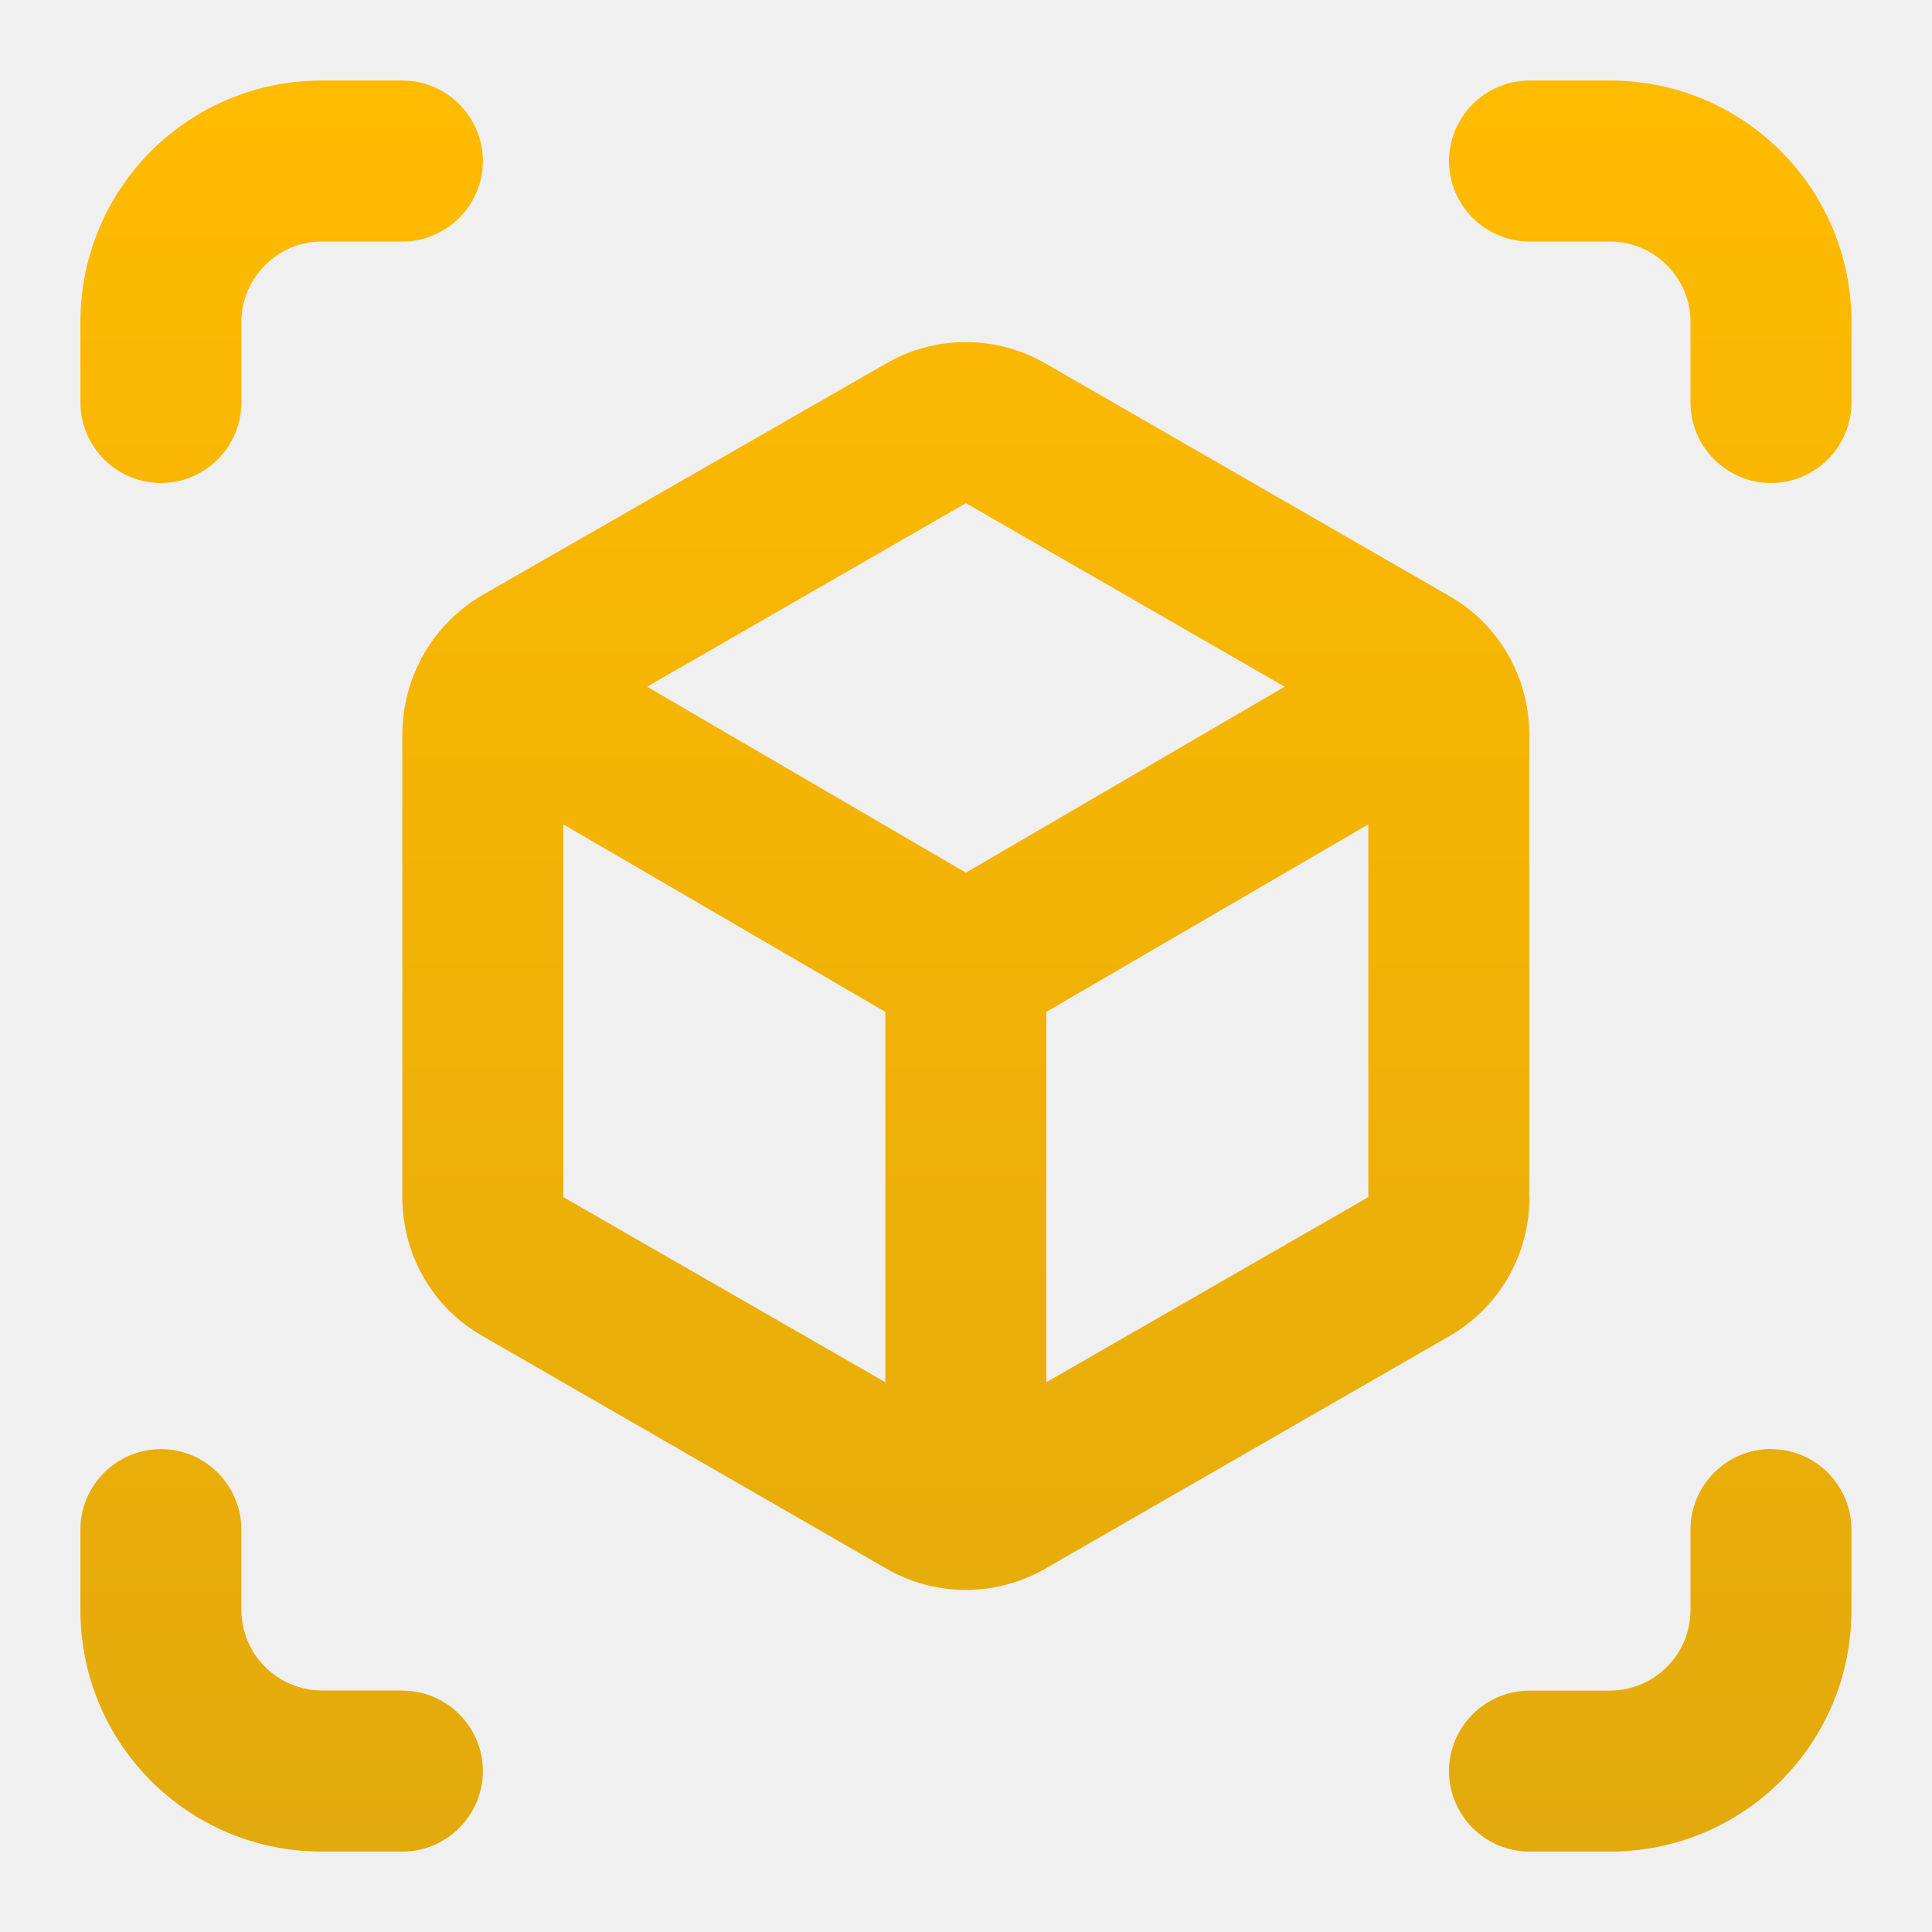
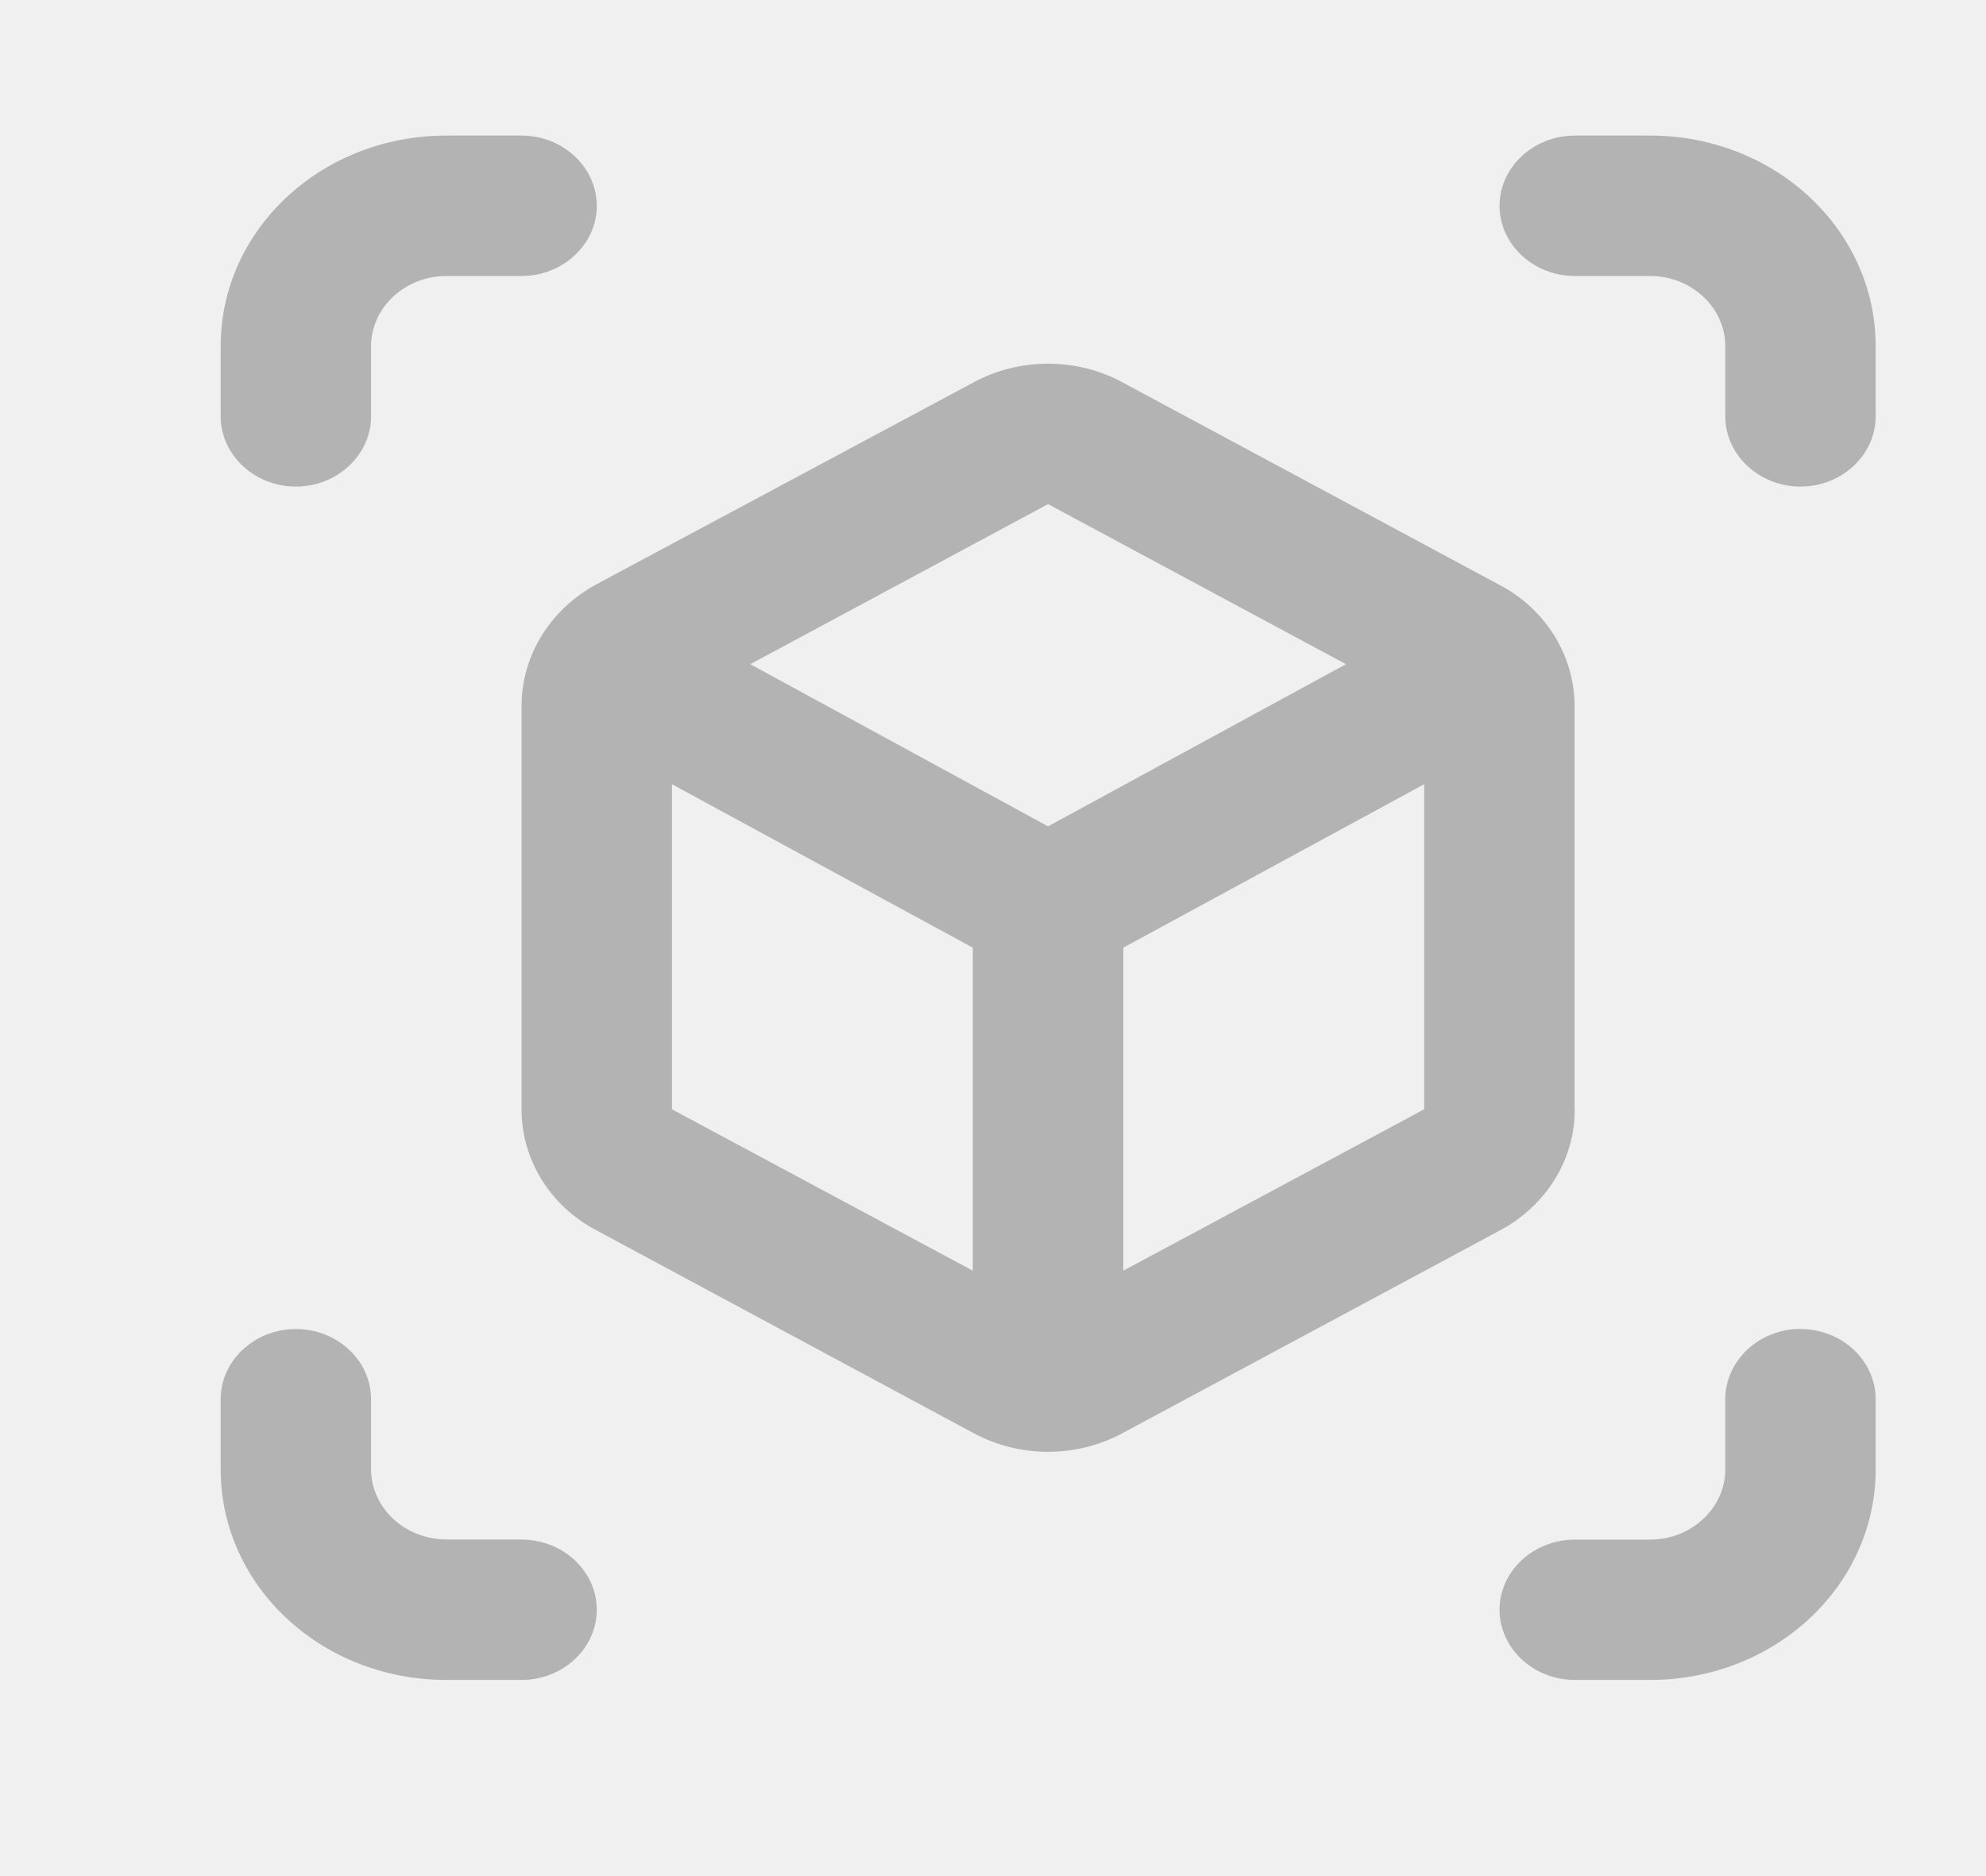
- <svg xmlns="http://www.w3.org/2000/svg" width="16" height="16" viewBox="0 0 16 16" fill="none">
-   <g clip-path="url(#clip0_4_39)">
-     <path d="M1.333 4C1.699 4 1.999 3.7 1.999 3.334V2.667C2 2.3 2.3 2 2.666 2H3.333C3.699 2 3.999 1.7 3.999 1.334C3.999 0.967 3.699 0.667 3.333 0.667H2.666C1.559 0.667 0.666 1.56 0.666 2.667V3.334C0.666 3.7 0.966 4 1.333 4ZM3.333 14H2.666C2.489 13.999 2.32 13.929 2.195 13.804C2.07 13.68 2 13.511 1.999 13.334V12.667C1.999 12.3 1.699 12.001 1.333 12.001C0.966 12.001 0.666 12.301 0.666 12.667V13.334C0.666 14.441 1.559 15.334 2.666 15.334H3.333C3.699 15.334 3.999 15.034 3.999 14.667C3.999 14.3 3.699 14.001 3.333 14.001V14ZM13.333 0.667H12.667C12.3 0.667 12 0.967 12 1.334C12 1.7 12.3 2 12.667 2H13.333C13.7 2 14 2.3 14 2.667V3.334C14 3.7 14.3 4 14.667 4C15.033 4 15.333 3.7 15.333 3.334V2.667C15.333 1.56 14.44 0.667 13.333 0.667ZM14.667 12C14.3 12 14 12.3 14 12.667V13.334C14 13.701 13.7 14.001 13.333 14.001H12.667C12.3 14.001 12 14.301 12 14.667C12 15.034 12.3 15.334 12.667 15.334H13.333C14.44 15.334 15.333 14.441 15.333 13.334V12.667C15.333 12.3 15.033 12.001 14.667 12.001V12ZM12.665 9.914V6.087C12.665 5.607 12.412 5.167 11.999 4.934L8.665 3.014C8.463 2.895 8.233 2.833 7.999 2.833C7.764 2.833 7.534 2.895 7.332 3.014L3.999 4.926C3.585 5.166 3.332 5.606 3.332 6.086V9.913C3.332 10.393 3.585 10.833 3.999 11.066L7.332 12.986C7.534 13.105 7.764 13.167 7.999 13.167C8.233 13.167 8.463 13.105 8.665 12.986L12 11.067C12.203 10.951 12.372 10.783 12.489 10.581C12.606 10.378 12.667 10.148 12.666 9.914H12.665ZM7.332 11.447L4.665 9.914V6.827L7.332 8.38V11.447ZM7.999 7.227L5.359 5.687L7.999 4.167L10.639 5.687L7.999 7.227ZM11.332 9.914L8.665 11.447V8.38L11.332 6.827V9.914Z" fill="url(#paint0_linear_4_39)" />
-   </g>
-   <defs>
-     <linearGradient id="paint0_linear_4_39" x1="8" y1="0.667" x2="8" y2="15.334" gradientUnits="userSpaceOnUse">
-       <stop stop-color="#FFBB00" />
-       <stop offset="1" stop-color="#E3AA0D" />
-     </linearGradient>
-     <clipPath id="clip0_4_39">
-       <rect width="16" height="16" fill="white" />
-     </clipPath>
-   </defs>
+ <svg xmlns="http://www.w3.org/2000/svg" width="18" height="17" viewBox="0 0 18 17" fill="none">
+   <path d="M2.682 4.411C3.056 4.411 3.363 4.124 3.363 3.775V3.138C3.364 2.788 3.671 2.502 4.045 2.502H4.728C5.102 2.502 5.409 2.215 5.409 1.866C5.409 1.516 5.102 1.229 4.728 1.229H4.045C2.913 1.229 2 2.082 2 3.138V3.775C2 4.124 2.307 4.411 2.682 4.411ZM4.728 13.956H4.045C3.865 13.955 3.692 13.888 3.564 13.769C3.436 13.65 3.364 13.489 3.363 13.32V12.684C3.363 12.333 3.056 12.048 2.682 12.048C2.307 12.048 2 12.334 2 12.684V13.32C2 14.377 2.913 15.229 4.045 15.229H4.728C5.102 15.229 5.409 14.943 5.409 14.593C5.409 14.242 5.102 13.957 4.728 13.957V13.956ZM14.955 1.229H14.274C13.898 1.229 13.591 1.516 13.591 1.866C13.591 2.215 13.898 2.502 14.274 2.502H14.955C15.33 2.502 15.637 2.788 15.637 3.138V3.775C15.637 4.124 15.944 4.411 16.319 4.411C16.693 4.411 17 4.124 17 3.775V3.138C17 2.082 16.087 1.229 14.955 1.229ZM16.319 12.047C15.944 12.047 15.637 12.333 15.637 12.684V13.32C15.637 13.671 15.33 13.957 14.955 13.957H14.274C13.898 13.957 13.591 14.243 13.591 14.593C13.591 14.943 13.898 15.229 14.274 15.229H14.955C16.087 15.229 17 14.377 17 13.32V12.684C17 12.333 16.693 12.048 16.319 12.048V12.047ZM14.271 10.056V6.403C14.271 5.945 14.013 5.525 13.59 5.302L10.181 3.47C9.974 3.356 9.739 3.297 9.499 3.297C9.259 3.297 9.024 3.356 8.817 3.47L5.409 5.295C4.985 5.524 4.727 5.944 4.727 6.402V10.055C4.727 10.513 4.985 10.933 5.409 11.155L8.817 12.988C9.024 13.101 9.259 13.161 9.499 13.161C9.739 13.161 9.974 13.101 10.181 12.988L13.591 11.156C13.799 11.046 13.972 10.885 14.091 10.692C14.211 10.499 14.274 10.279 14.272 10.056H14.271ZM8.817 11.519L6.09 10.056V7.109L8.817 8.591V11.519ZM9.499 7.491L6.8 6.021L9.499 4.57L12.199 6.021L9.499 7.491ZM12.908 10.056L10.181 11.519V8.591L12.908 7.109V10.056Z" fill="#B3B3B3" />
</svg>
